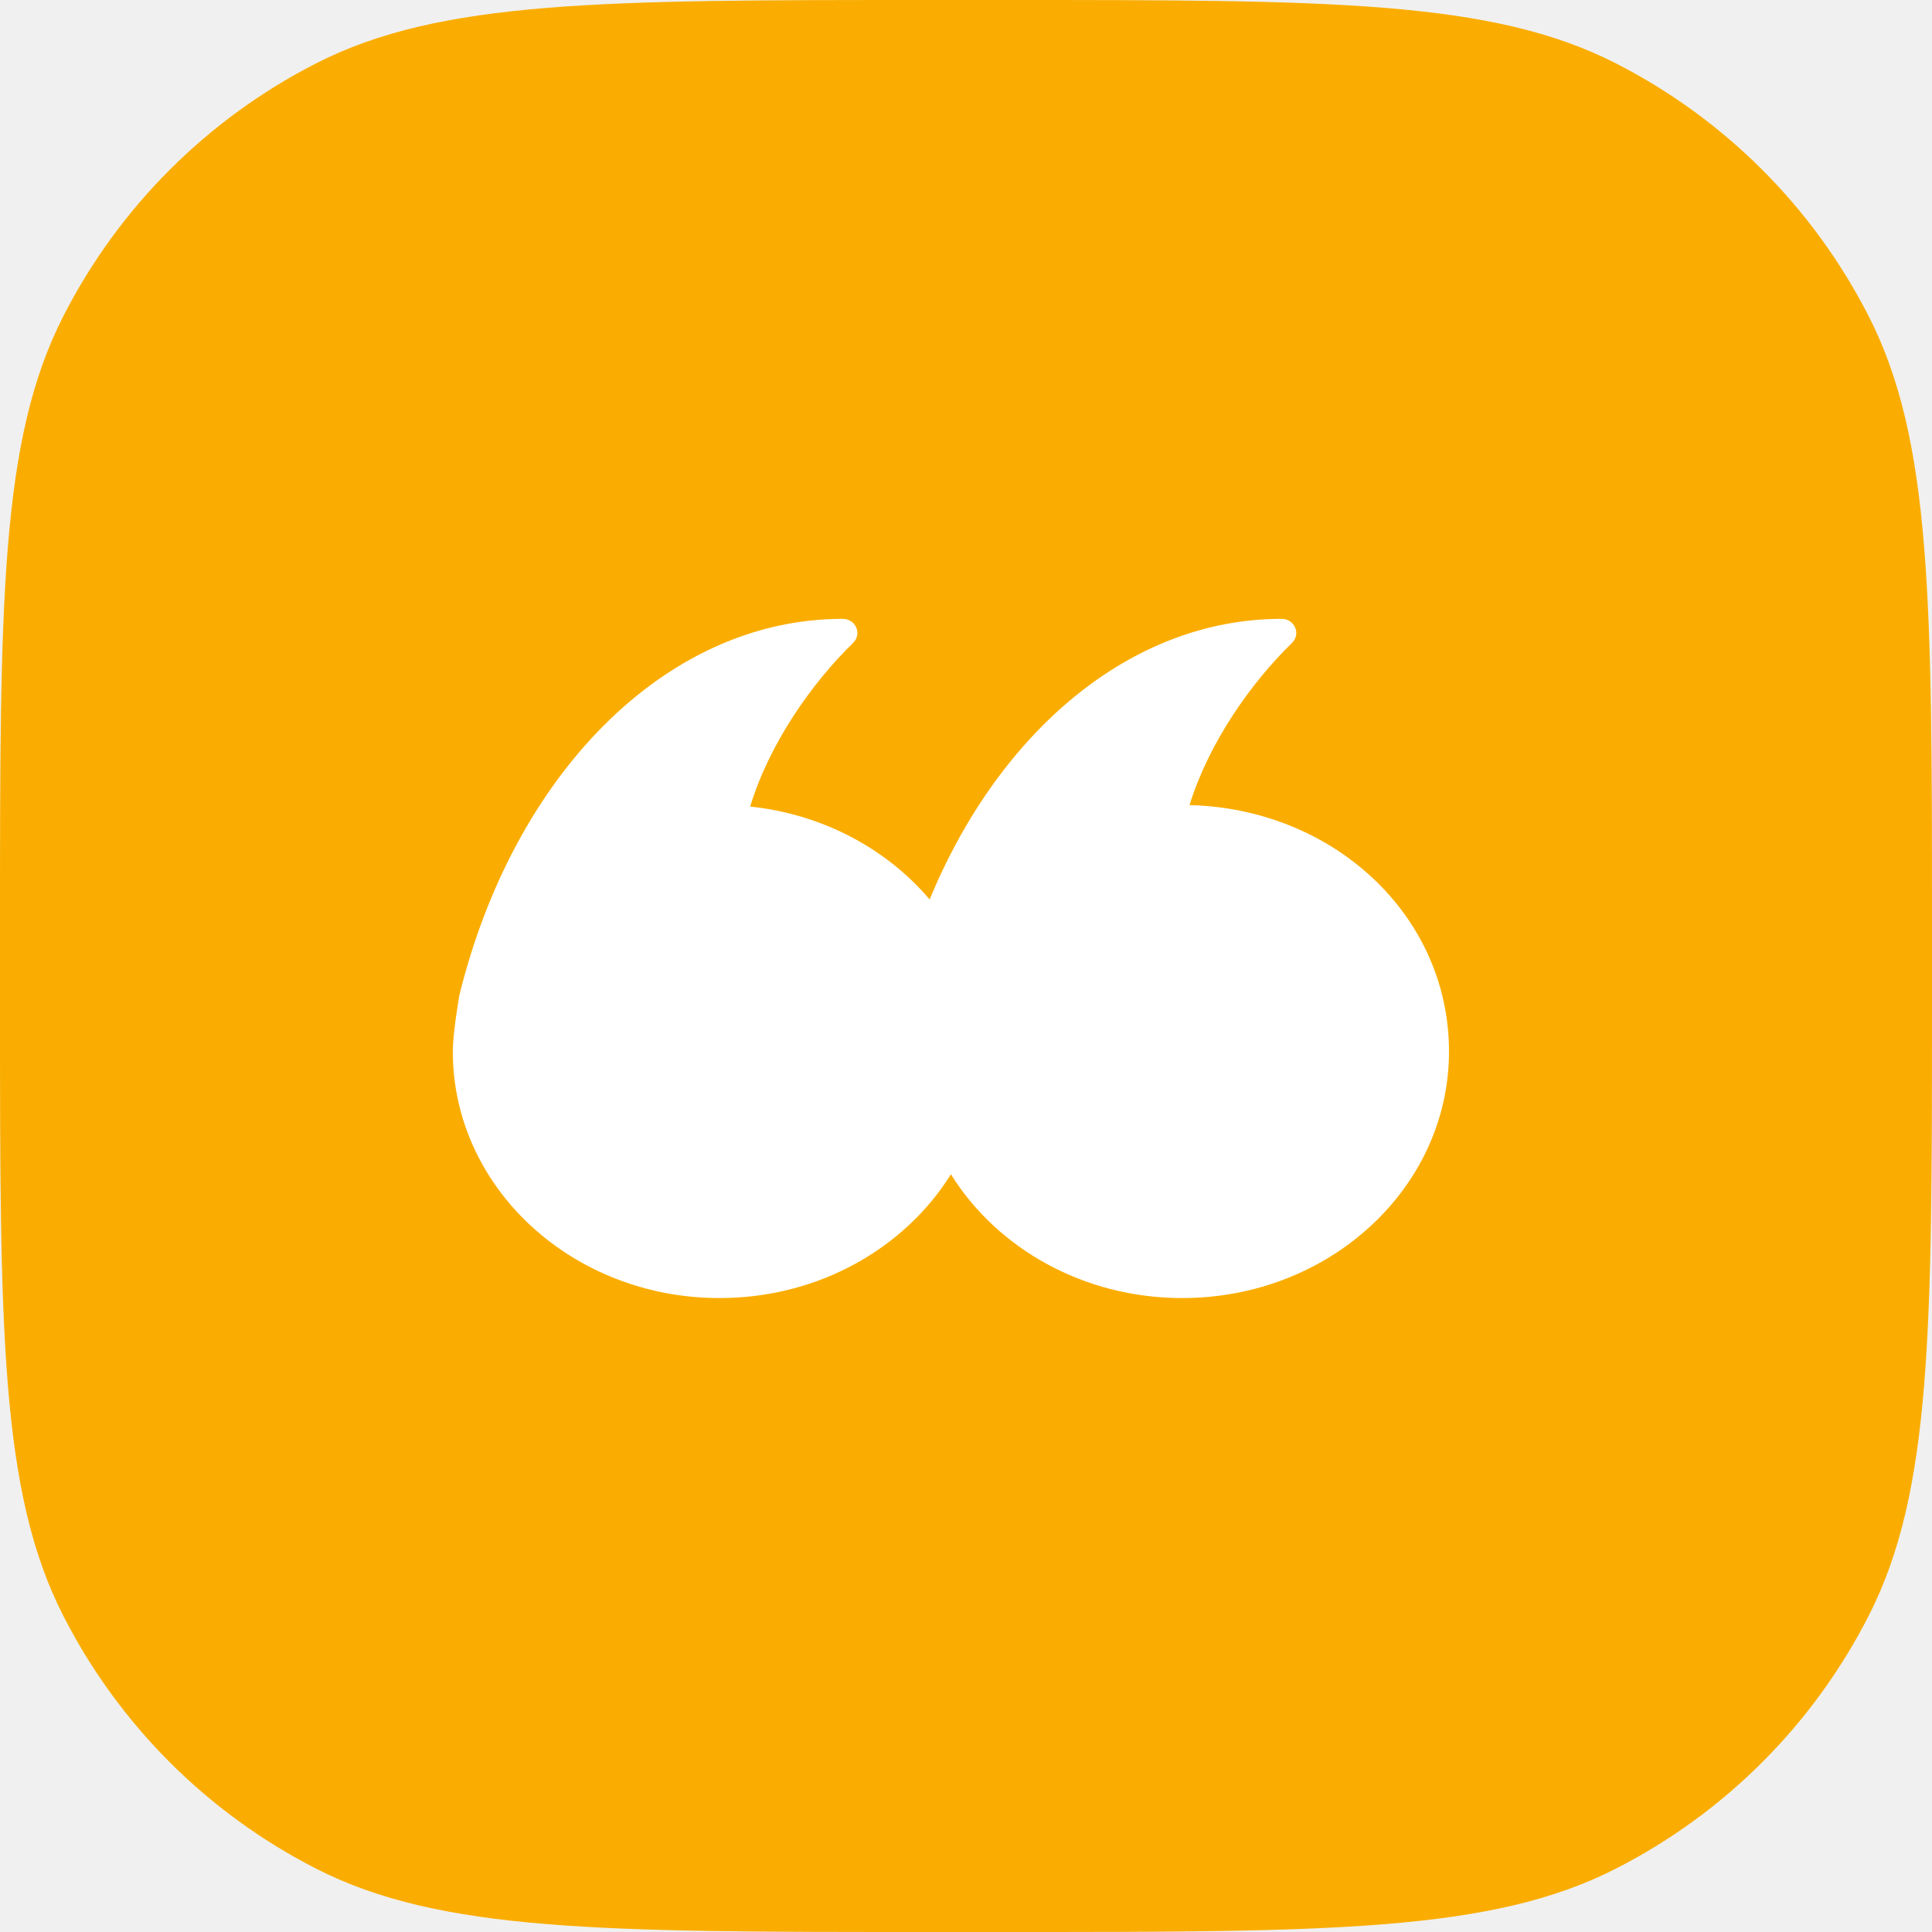
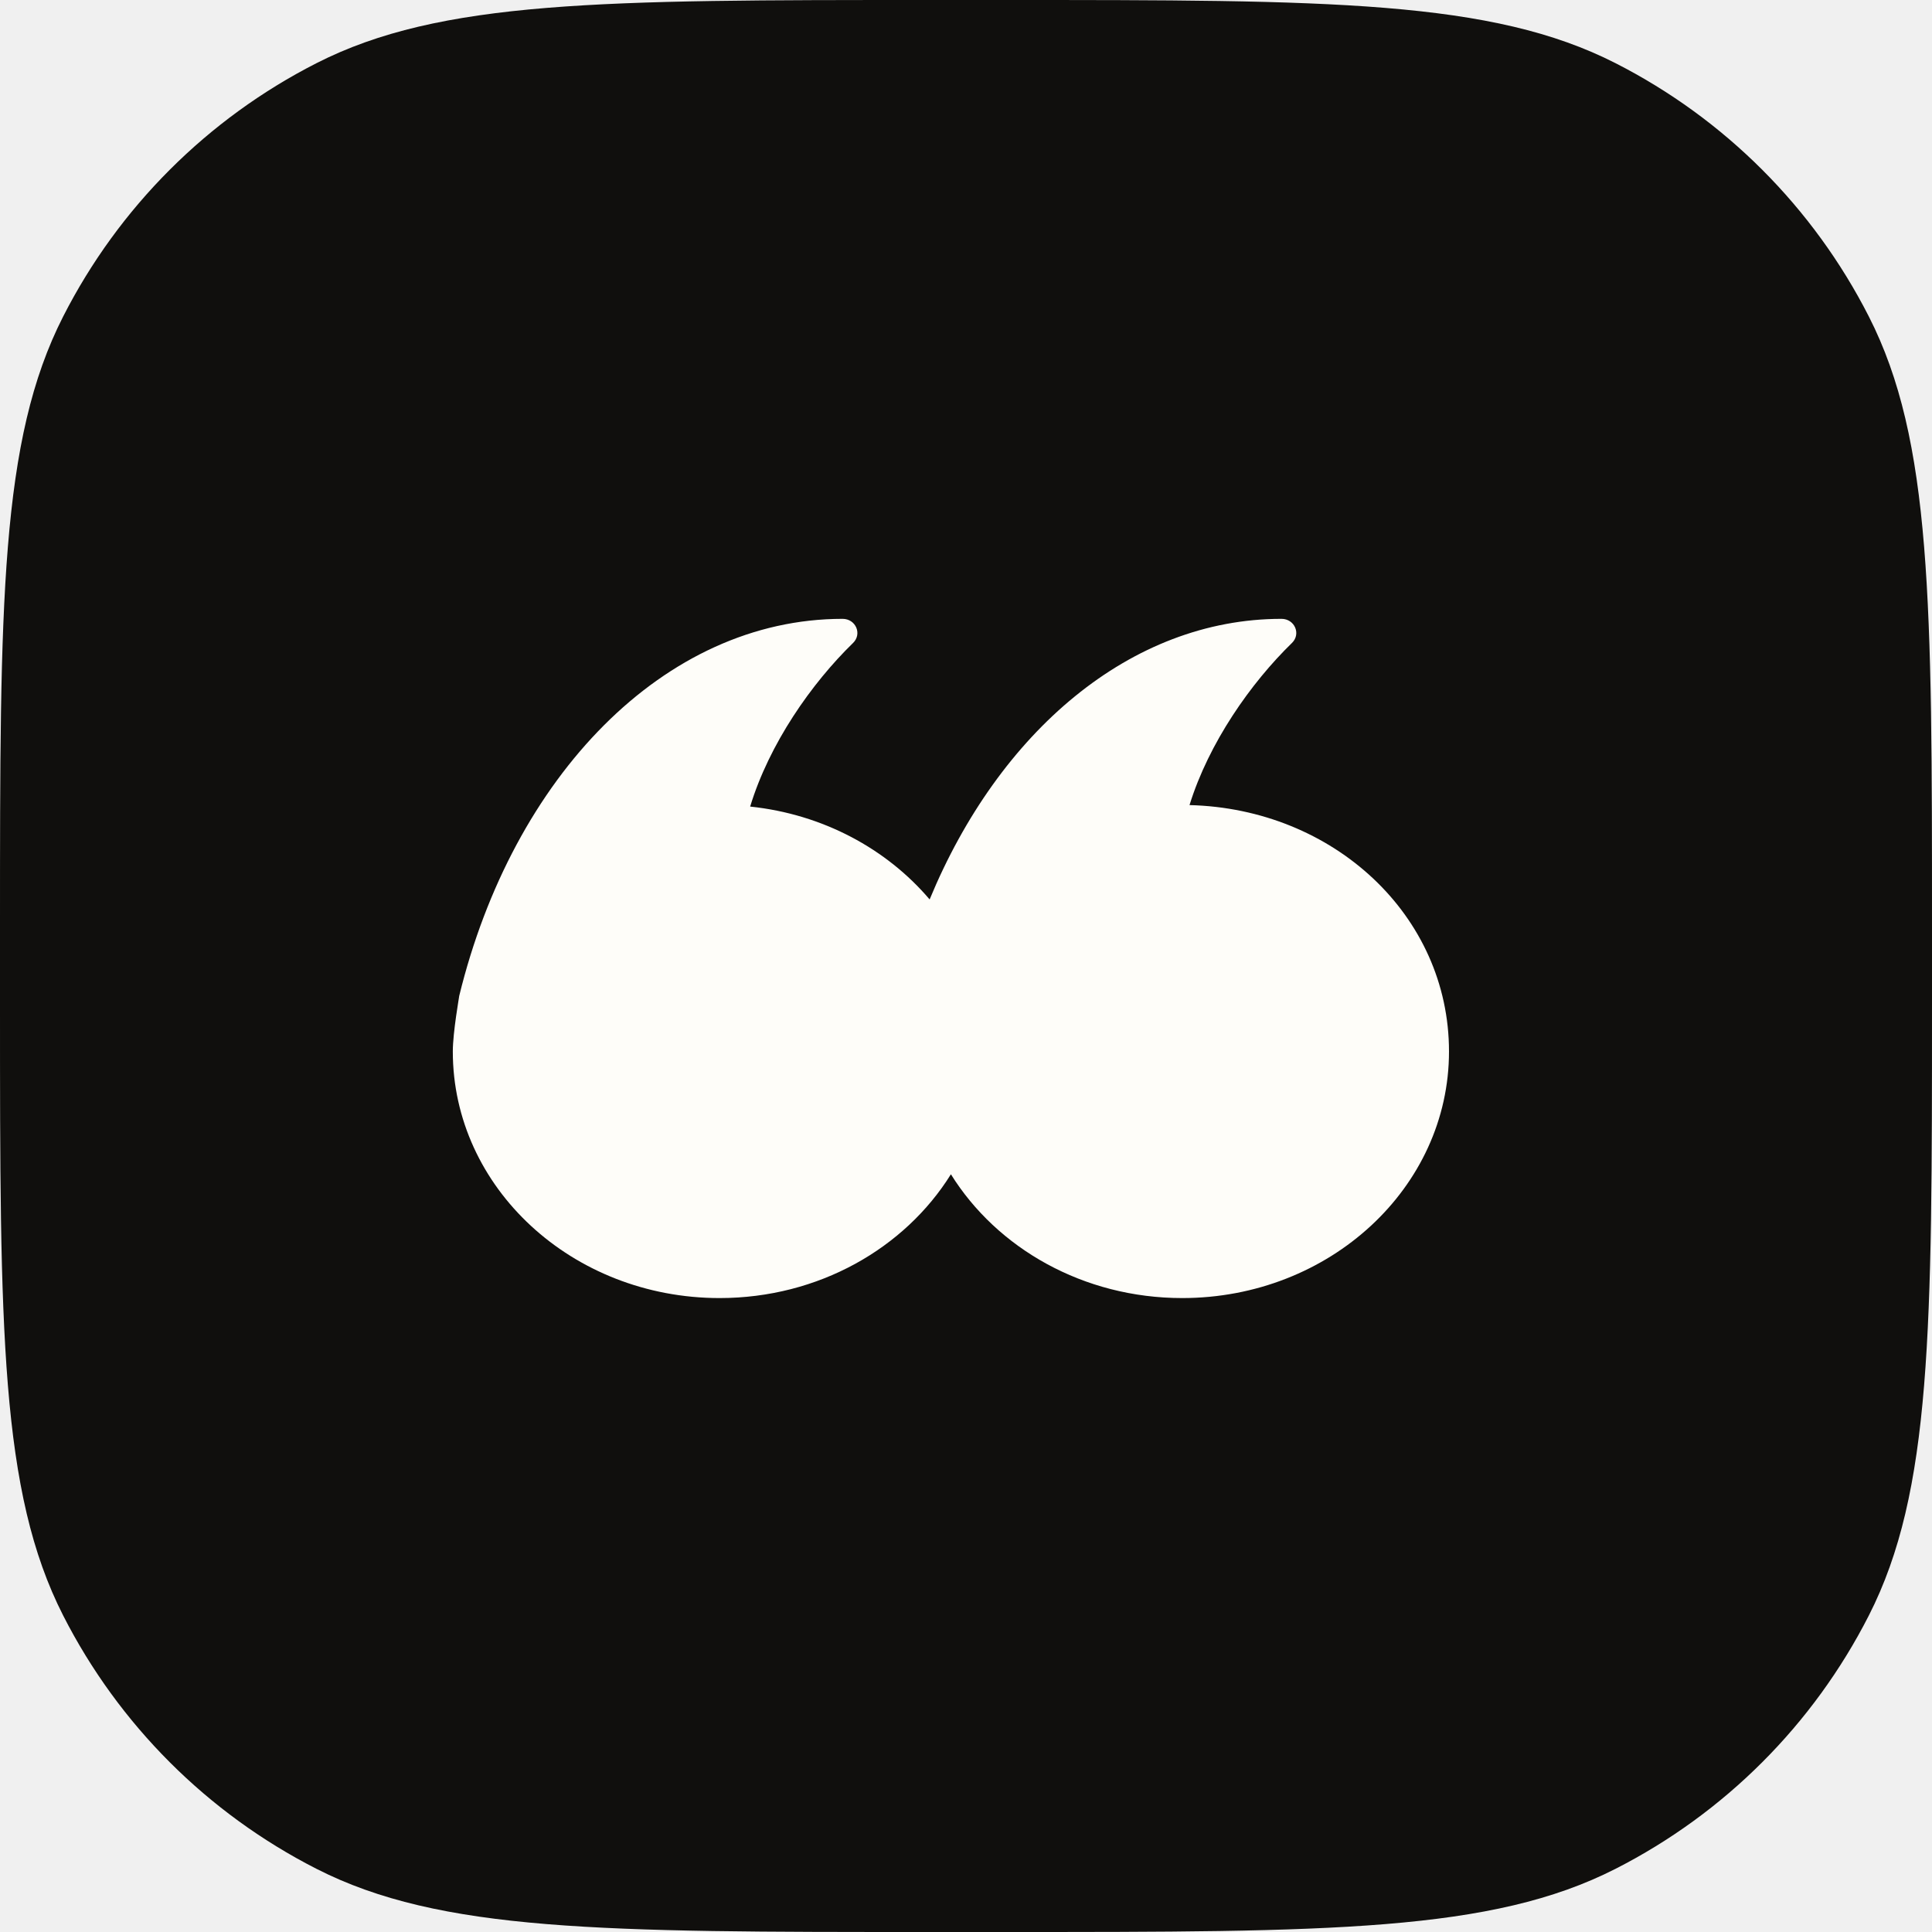
- <svg xmlns="http://www.w3.org/2000/svg" fill="none" viewBox="0 0 256 256">
-   <path fill="#faad00" d="M0 122.88c0-43.012 0-64.518 8.371-80.947 7.363-14.451 19.112-26.2 33.563-33.563C58.362 0 79.868 0 122.88 0h10.24c43.012 0 64.518 0 80.946 8.371 14.451 7.363 26.2 19.112 33.563 33.563C256 58.362 256 79.868 256 122.88v10.24c0 43.012 0 64.518-8.371 80.946-7.363 14.451-19.112 26.2-33.563 33.563C197.638 256 176.132 256 133.12 256h-10.24c-43.012 0-64.518 0-80.947-8.371-14.451-7.363-26.2-19.112-33.563-33.563C0 197.638 0 176.132 0 133.12v-10.24Z" />
-   <path fill="#fff" d="M157.617 106.678c2.56-8.259 8.111-16.165 13.575-21.485 1.224-1.19.362-3.193-1.387-3.193-20.006 0-37.444 14.99-46.624 37.181-5.689-6.699-14.144-11.297-23.781-12.306 2.534-8.333 8.128-16.321 13.636-21.681 1.224-1.19.362-3.193-1.388-3.193-23.66 0-43.718 20.942-50.803 49.979.026-.033-.845 4.786-.845 7.347C60 157.371 75.826 172 95.349 172c13.11 0 24.548-6.6 30.651-16.402C132.103 165.4 143.541 172 156.651 172 176.174 172 192 157.371 192 139.326c0-18.044-15.317-32.181-34.401-32.648h.018Z" />
+ <svg xmlns="http://www.w3.org/2000/svg" width="256" height="256" viewBox="0 0 256 256" fill="none">
+   <g clip-path="url(#clip0_516_143)">
+     <path d="M0 122.88C0 79.868 0 58.362 8.371 41.934C15.734 27.483 27.483 15.734 41.934 8.371C58.362 0 79.868 0 122.88 0H133.12C176.132 0 197.638 0 214.066 8.371C228.517 15.734 240.266 27.483 247.629 41.934C256 58.362 256 79.868 256 122.88V133.12C256 176.132 256 197.638 247.629 214.066C240.266 228.517 228.517 240.266 214.066 247.629C197.638 256 176.132 256 133.12 256H122.88C79.868 256 58.362 256 41.934 247.629C27.483 240.266 15.734 228.517 8.371 214.066C0 197.638 0 176.132 0 133.12V122.88Z" fill="#100F0D" />
+     <path d="M157.617 106.678C160.177 98.419 165.728 90.513 171.192 85.194C172.416 84.003 171.554 82 169.805 82C149.799 82 132.361 96.99 123.181 119.181C117.492 112.482 109.037 107.884 99.4 106.875C101.934 98.542 107.528 90.554 113.036 85.194C114.26 84.003 113.398 82 111.648 82C87.988 82 67.93 102.942 60.845 131.979C60.871 131.946 60 136.765 60 139.326C60 157.371 75.826 172 95.349 172C108.459 172 119.897 165.4 126 155.598C132.103 165.4 143.541 172 156.651 172C176.174 172 192 157.371 192 139.326C192 121.282 176.683 107.145 157.599 106.678H157.617Z" fill="#FEFDF9" />
+   </g>
+   <defs>
+     <clipPath id="clip0_516_143">
+       <rect width="256" height="256" fill="white" />
+     </clipPath>
+   </defs>
</svg>
